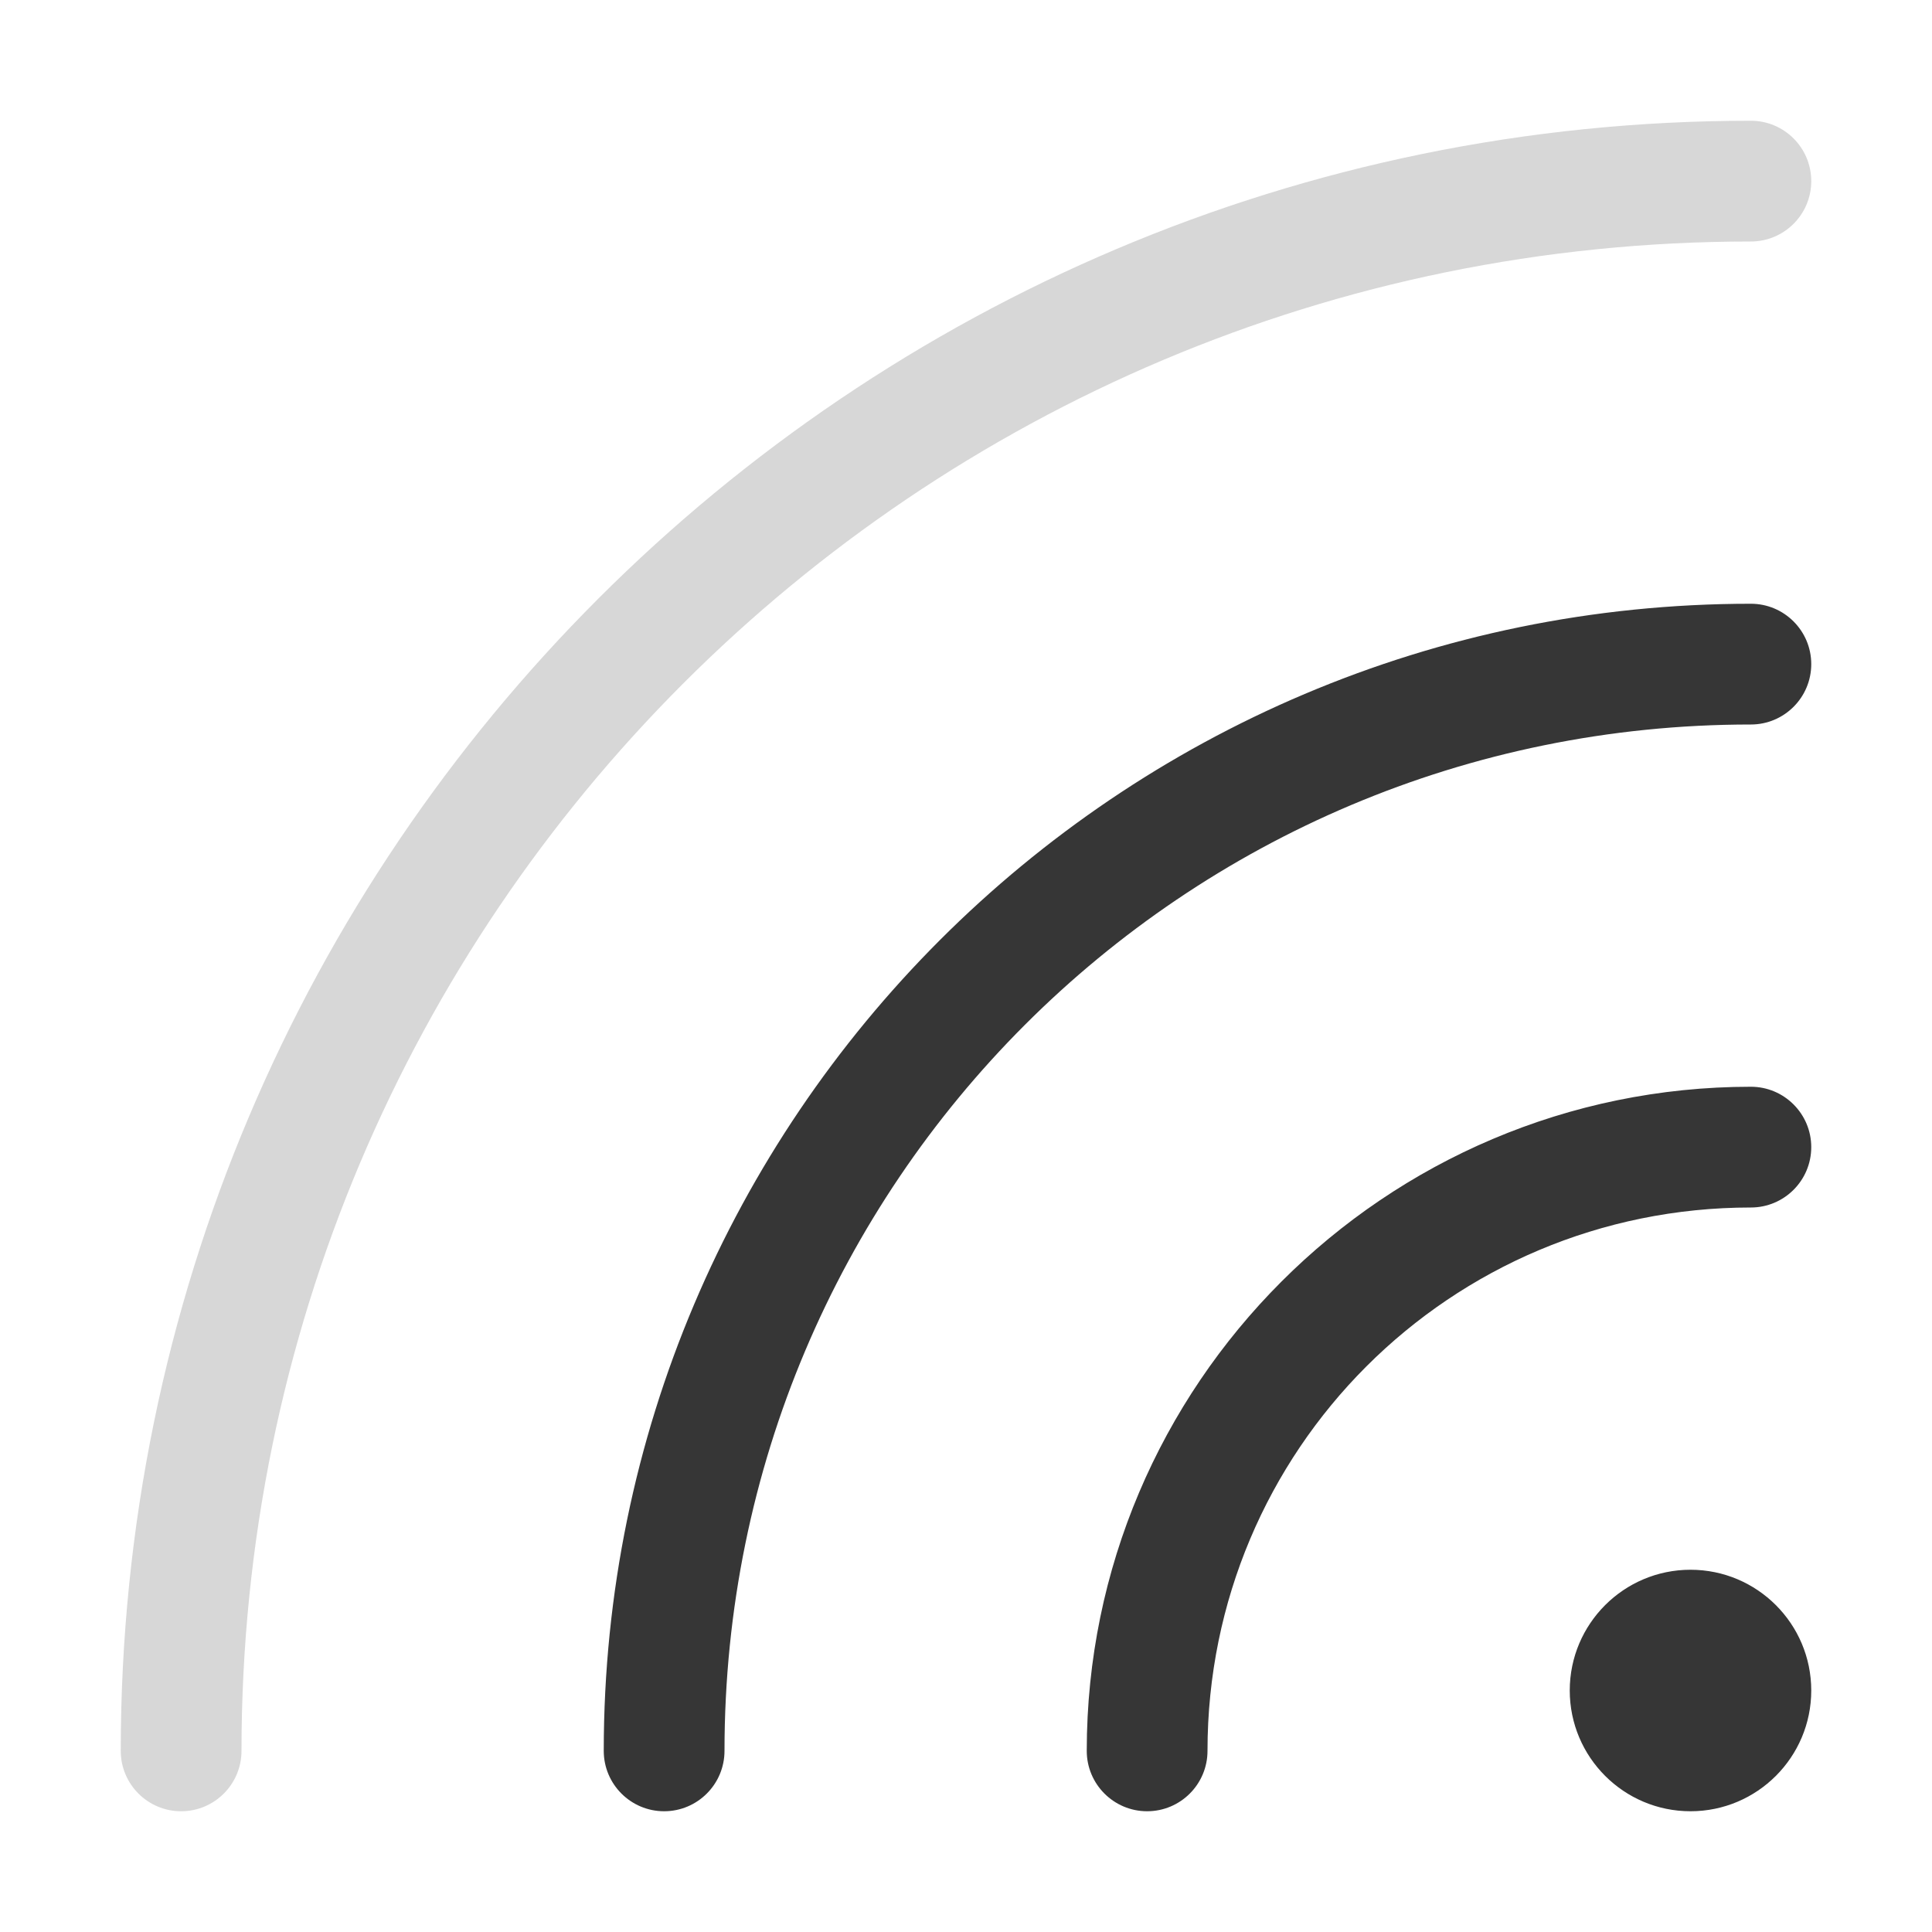
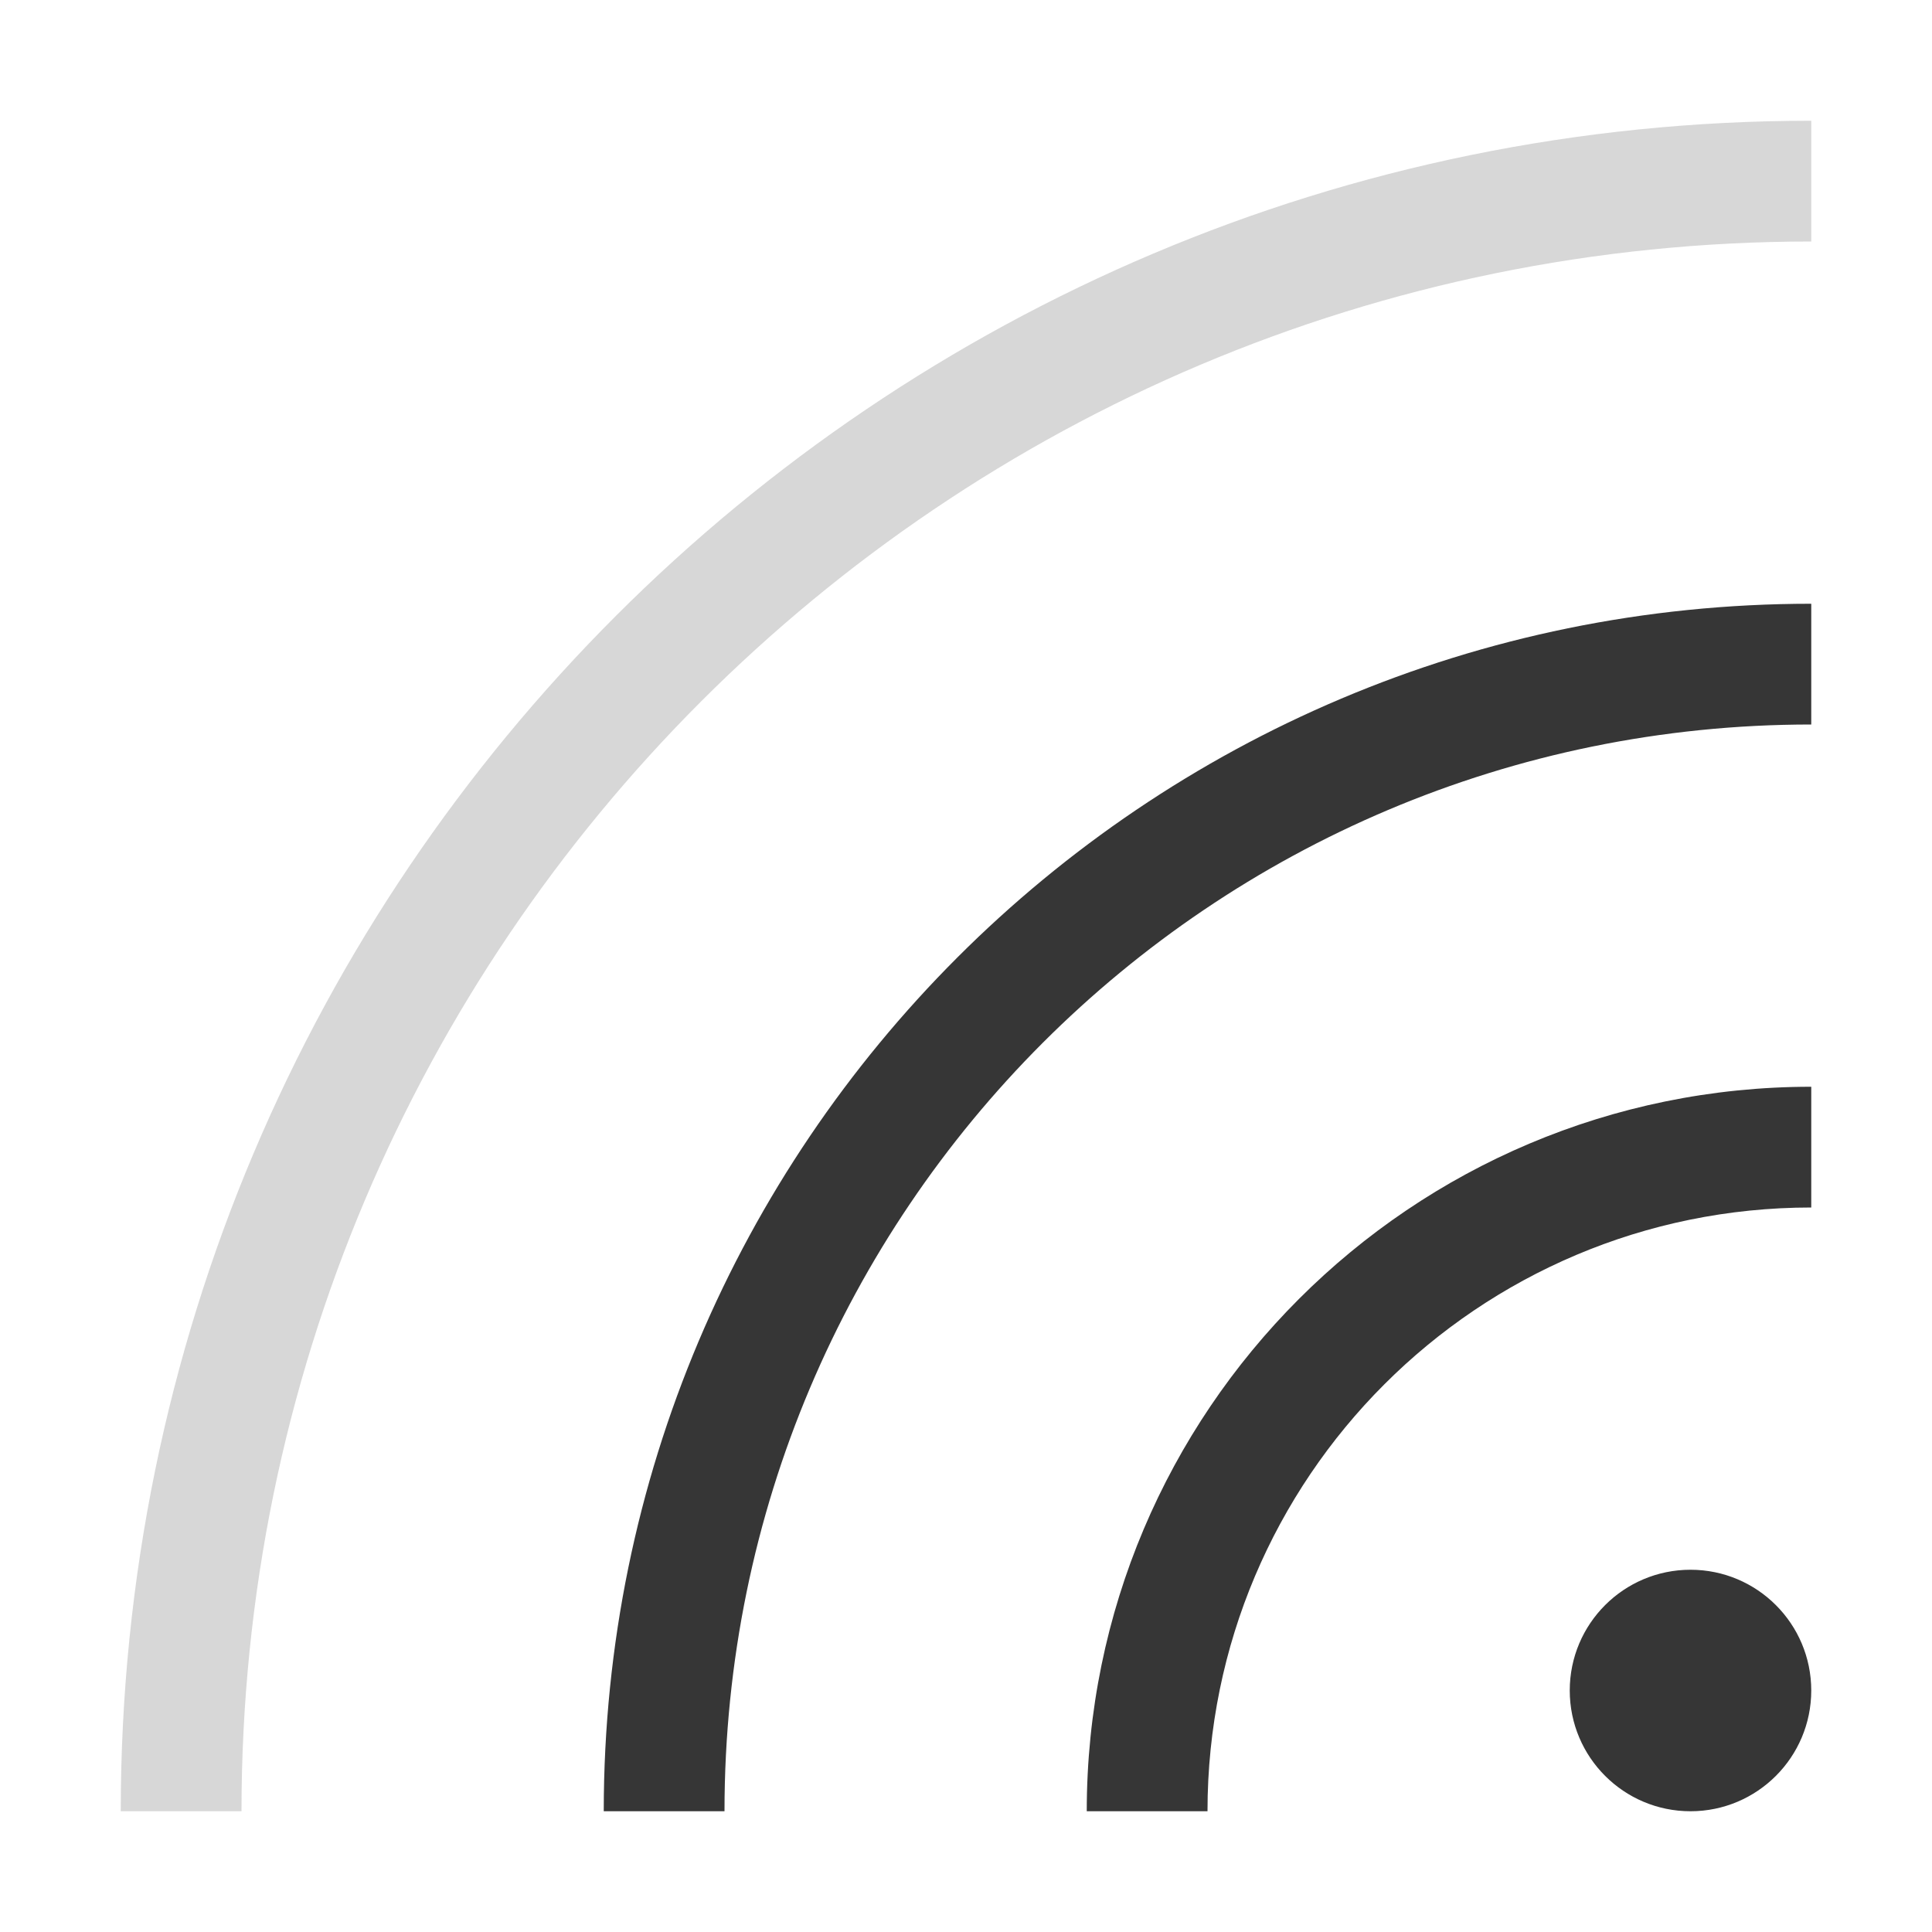
- <svg xmlns="http://www.w3.org/2000/svg" width="16" height="16" viewBox="0 0 16 16" version="1.1" id="svg5">
-   <defs id="defs2">
+ <svg xmlns="http://www.w3.org/2000/svg" width="16" height="16" viewBox="0 0 16 16" version="1.1" id="svg1">
+   <defs id="defs1">
    <style id="current-color-scheme" type="text/css">
-          .ColorScheme-Text { color:#363636; }
+    .ColorScheme-Text { color:#363636; } .ColorScheme-Highlight { color:#3daee9; } .ColorScheme-NeutralText { color:#ff9800; } .ColorScheme-PositiveText { color:#4caf50; } .ColorScheme-NegativeText { color:#f44336; }
    </style>
  </defs>
-   <path id="path234" style="fill:currentColor;fill-opacity:1;stroke-linecap:round;-inkscape-stroke:none" d="M 14.5,5 C 9.259,5 5,9.259 5,14.5 5,14.776 5.224,15 5.5,15 5.776,15 6,14.776 6,14.5 6,9.8 9.8,6 14.5,6 14.776,6 15,5.776 15,5.5 15,5.224 14.776,5 14.5,5 Z m 0,4 C 11.468,9 9,11.468 9,14.5 9,14.776 9.224,15 9.5,15 9.776,15 10,14.776 10,14.5 10,12.009 12.009,10 14.5,10 14.776,10 15,9.776 15,9.5 15,9.224 14.776,9 14.5,9 Z M 14,13 c -0.552,0 -1,0.448 -1,1 0,0.552 0.448,1 1,1 0.552,0 1,-0.448 1,-1 0,-0.552 -0.448,-1 -1,-1 z" class="ColorScheme-Text" />
-   <path d="M 14.5,1 C 7.05,1 1,7.05 1,14.5 c 0,0.276 0.224,0.5 0.5,0.5 0.276,0 0.5,-0.224 0.5,-0.5 C 2,7.591 7.591,2 14.5,2 14.776,2 15,1.776 15,1.5 15,1.224 14.776,1 14.5,1 Z" style="fill:currentColor;fill-opacity:1;stroke-linecap:round;-inkscape-stroke:none;opacity:0.2" id="path1811" class="ColorScheme-Text" />
+   <path id="path1" style="opacity:0.2;fill:currentColor;fill-opacity:1;stroke-width:9.333" class="ColorScheme-Text" d="M 15 1 C 7.268 1 1 7.268 1 15 L 2 15 C 2 7.82 7.82 2 15 2 L 15 1 z " />
+   <path id="path2" style="fill:currentColor;stroke-width:2;fill-opacity:1" class="ColorScheme-Text" d="M 15 5 C 9.477 5 5 9.477 5 15 L 6 15 C 6 10.029 10.029 6 15 6 L 15 5 z M 15 9 A 6 6 0 0 0 9 15 L 10 15 A 5 5 0 0 1 15 10 L 15 9 z M 14 13 A 1 1 0 0 0 13 14 A 1 1 0 0 0 14 15 A 1 1 0 0 0 15 14 A 1 1 0 0 0 14 13 z " />
</svg>
